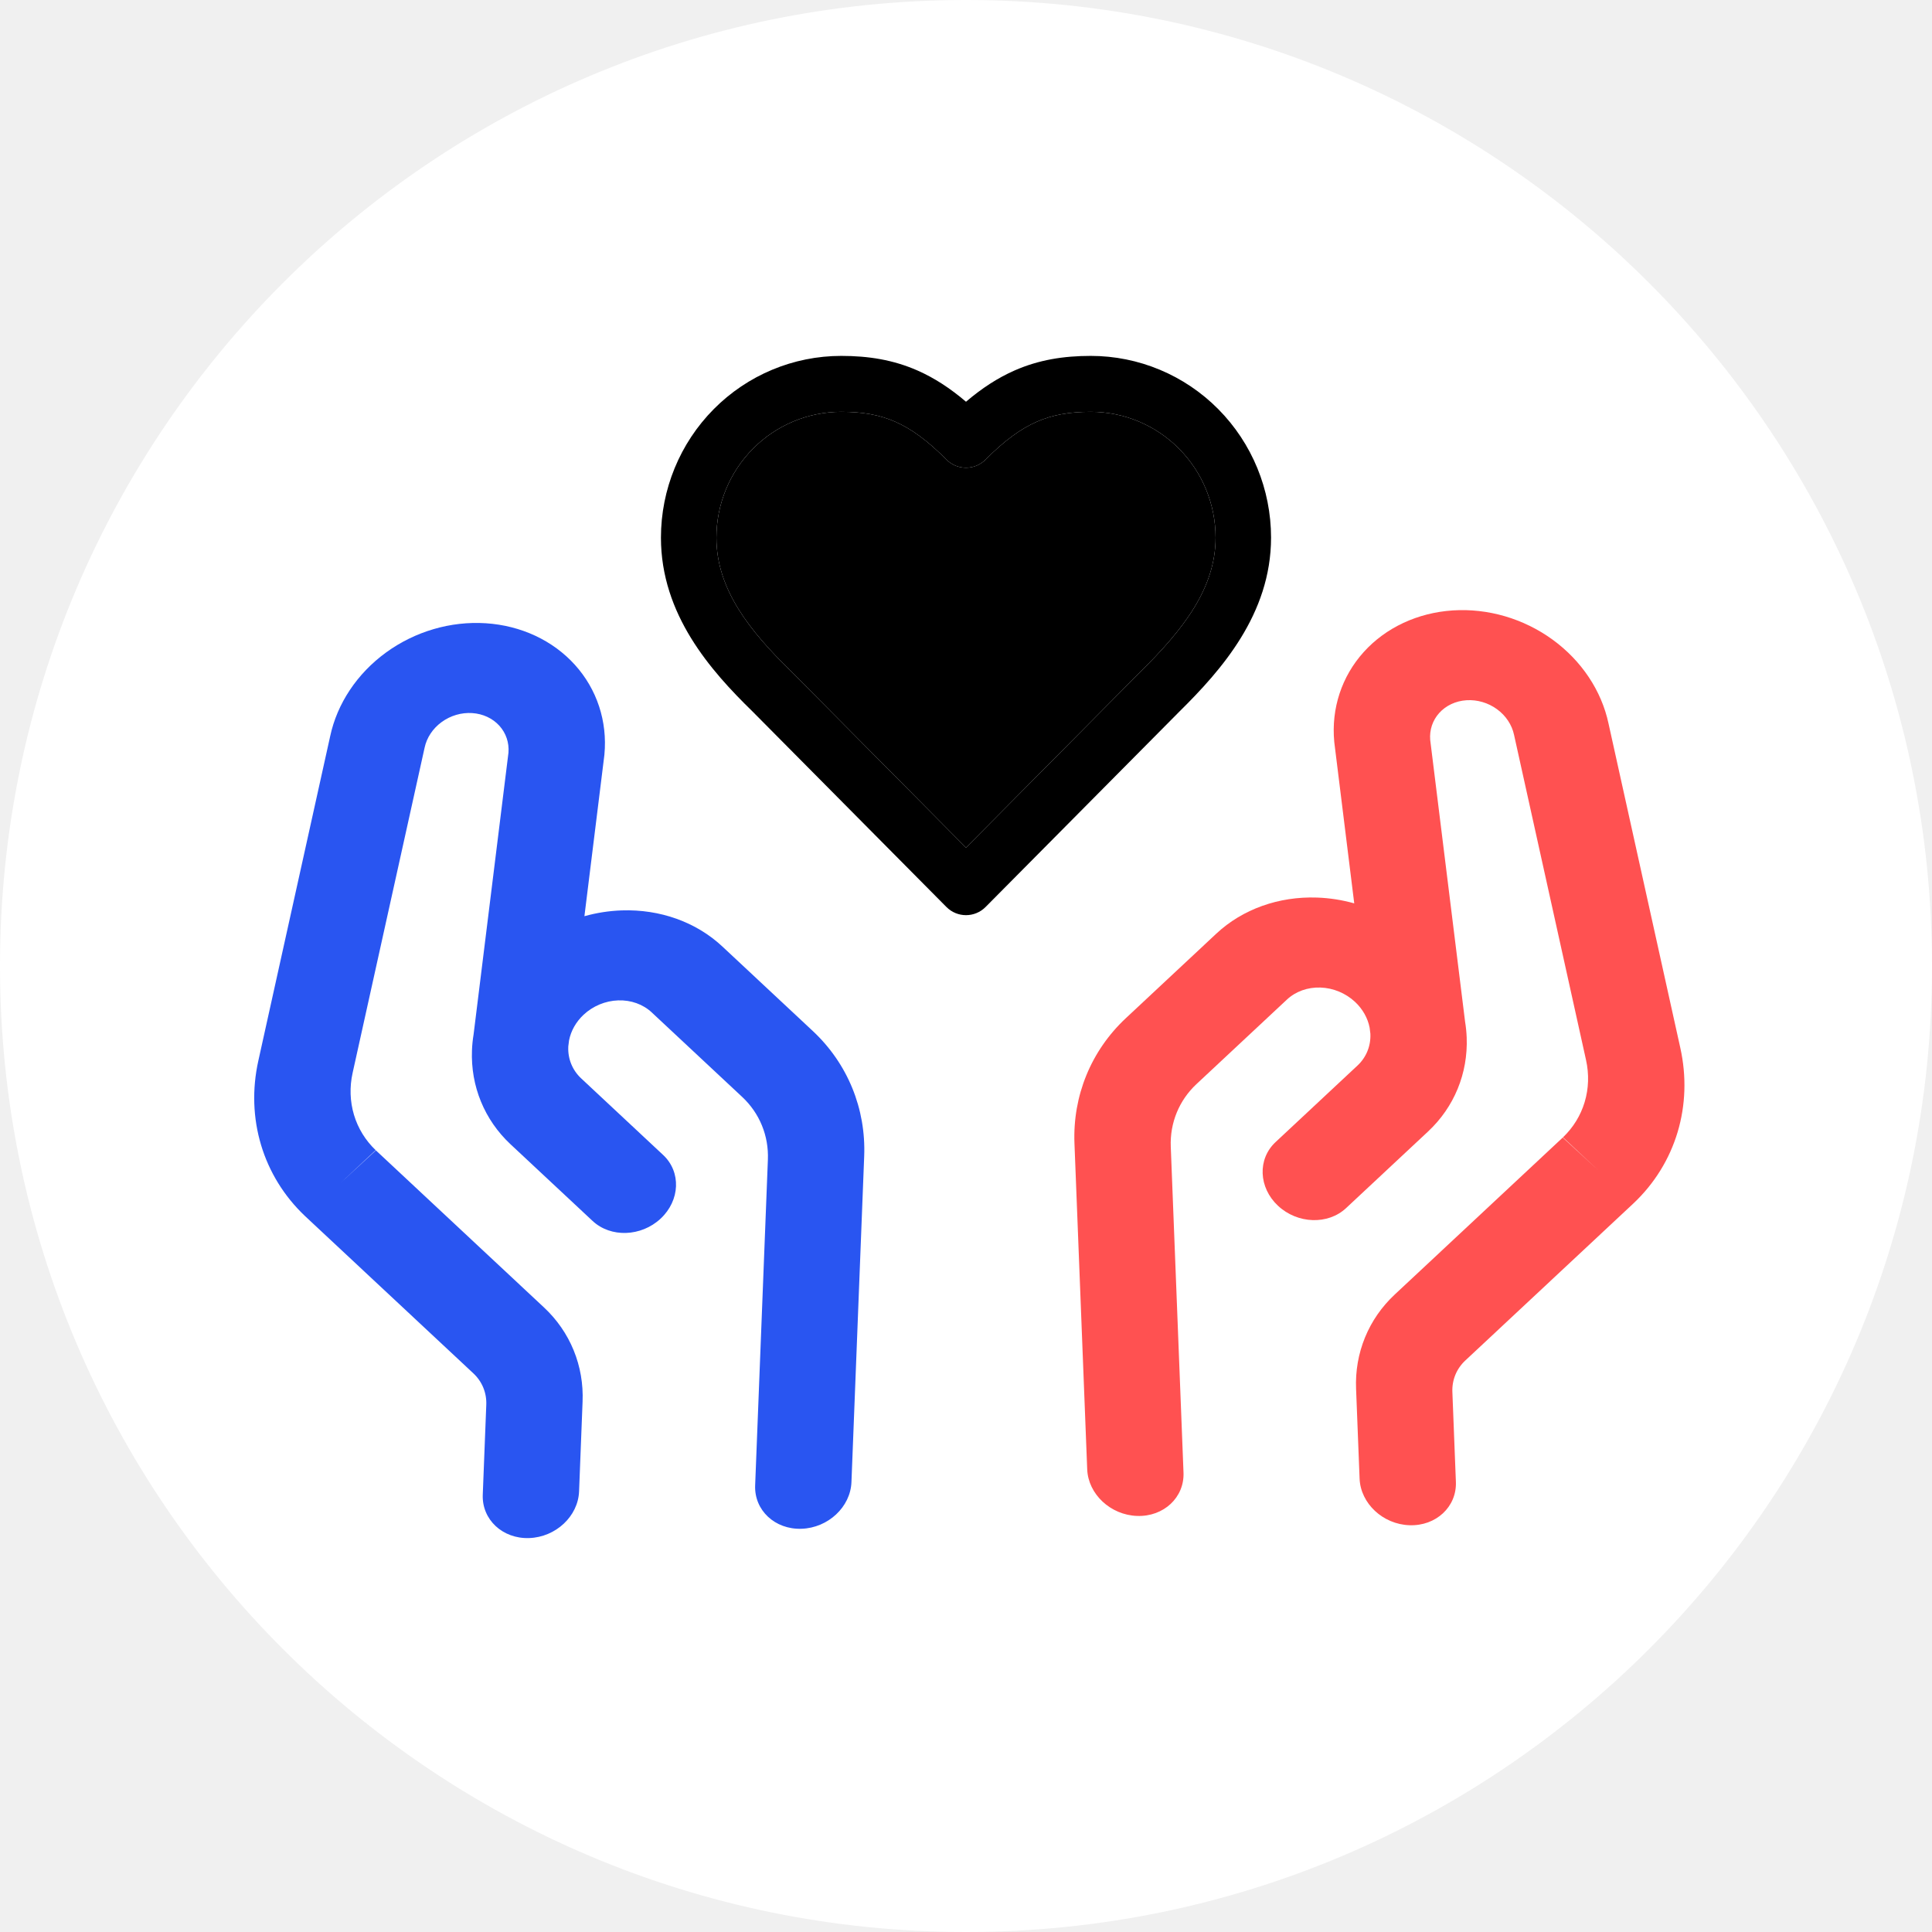
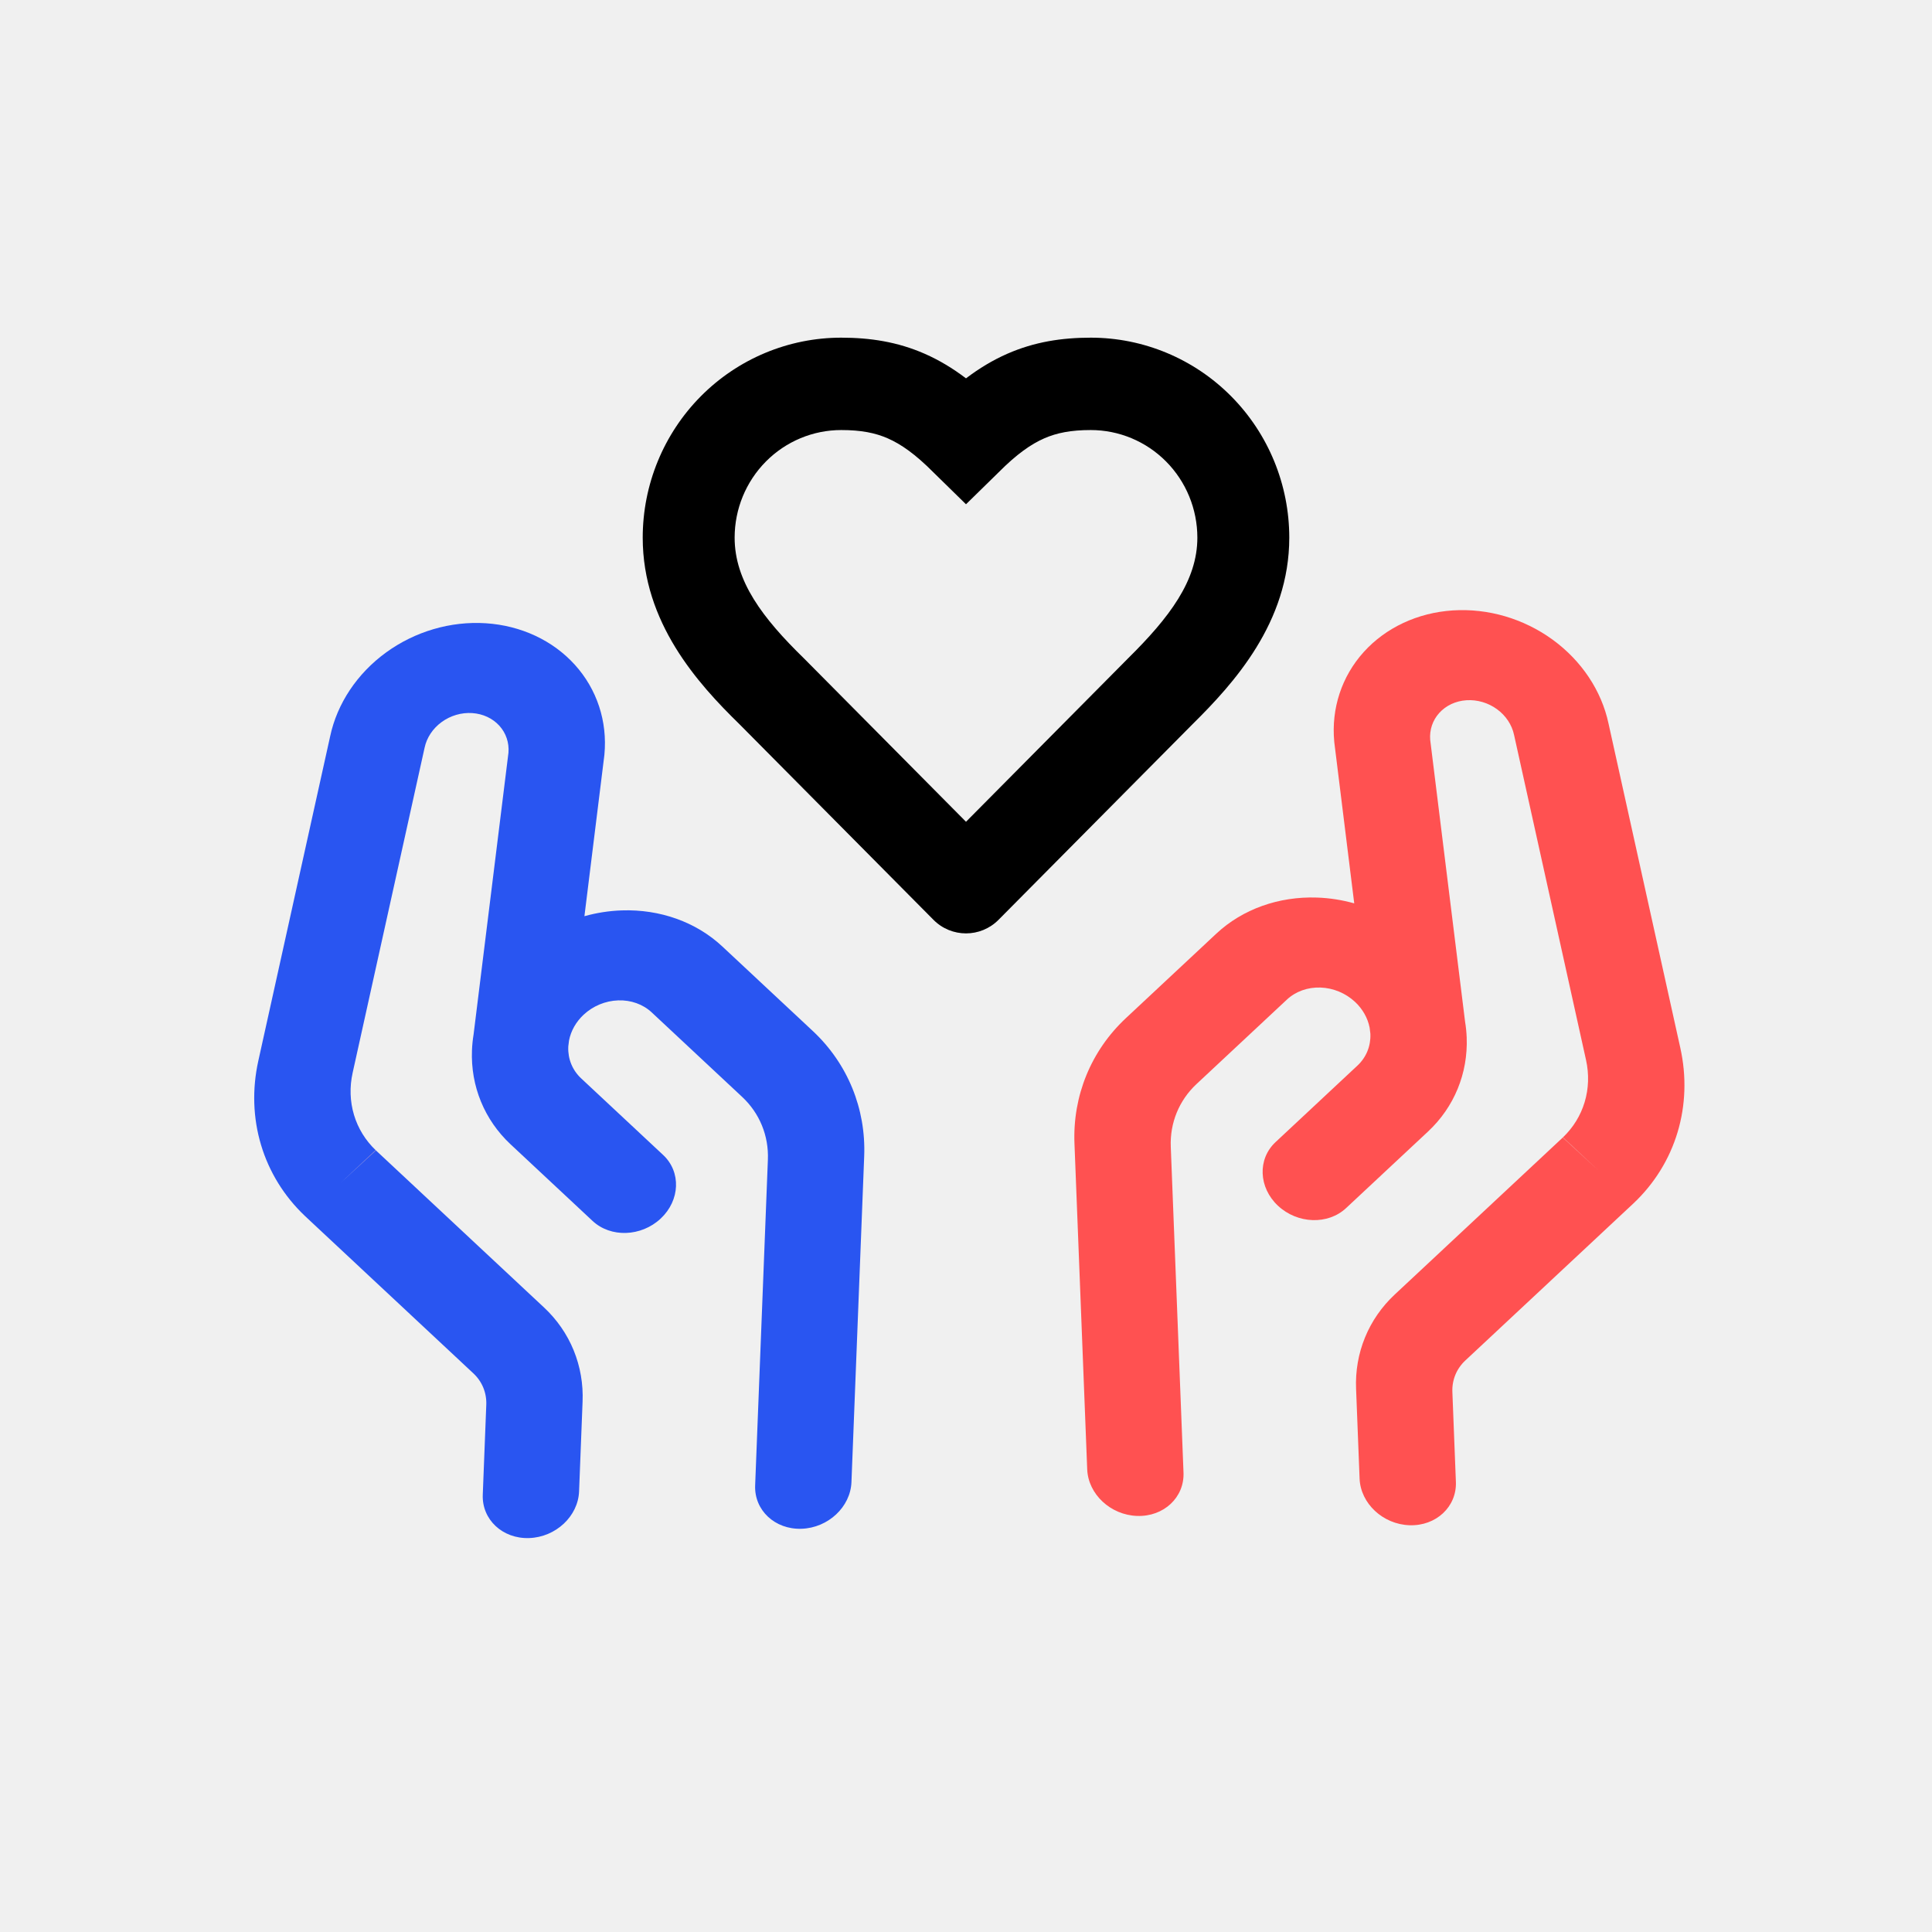
- <svg xmlns="http://www.w3.org/2000/svg" width="512" height="512" viewBox="0 0 512 512" fill="none">
-   <path d="M512 256C512 397.385 397.385 512 256 512C114.615 512 0 397.385 0 256C0 114.615 114.615 0 256 0C397.385 0 512 114.615 512 256Z" fill="white" />
-   <path fill-rule="evenodd" clip-rule="evenodd" d="M388.629 185.571C385.783 185.757 383.202 186.962 381.416 188.94C379.66 190.884 378.805 193.429 379.016 196.066L388.261 270.748C388.489 272.135 388.632 273.534 388.687 274.939C389.058 284.426 385.38 293.386 378.463 299.849L356.73 320.156C351.928 324.642 343.849 324.366 338.683 319.54C333.518 314.714 333.223 307.165 338.024 302.678L359.758 282.371C362.064 280.217 363.289 277.23 363.166 274.068C363.163 273.988 363.159 273.909 363.154 273.829C363.137 273.718 363.121 273.606 363.107 273.494L362.965 272.343C362.472 269.804 361.125 267.403 359.099 265.51C356.618 263.192 353.324 261.825 349.939 261.71C346.555 261.594 343.358 262.74 341.053 264.894L317.062 287.31C312.46 291.621 310.015 297.592 310.267 303.913L313.642 390.251C313.899 396.836 308.395 401.979 301.347 401.739C294.3 401.498 288.378 395.965 288.121 389.38L284.746 303.057C284.243 290.412 289.135 278.465 298.346 269.843L322.347 247.416C329.264 240.954 338.854 237.517 349.007 237.864C352.356 237.978 355.675 238.501 358.887 239.4L353.625 196.889C353.611 196.778 353.599 196.668 353.589 196.557C352.763 187.767 355.56 179.262 361.405 172.79C367.249 166.319 375.697 162.374 385.01 161.766C394.323 161.159 403.793 163.936 411.471 169.525C419.13 175.1 424.426 183.051 426.275 191.749L445.303 277.71C446.971 285.224 446.726 292.882 444.583 300.029C442.438 307.179 438.459 313.623 432.973 318.826L432.913 318.883L388.315 360.553C387.167 361.624 386.268 362.919 385.682 364.352C385.096 365.784 384.829 367.331 384.895 368.905L384.897 368.94L385.826 392.715C386.083 399.3 380.579 404.443 373.532 404.202C366.484 403.962 360.563 398.429 360.305 391.844L359.377 368.105L359.376 368.087C359.18 363.373 359.982 358.737 361.737 354.445C363.495 350.148 366.173 346.282 369.617 343.069L414.174 301.437L414.147 301.463L423.56 310.144L414.207 301.406L414.174 301.437C416.903 298.84 418.883 295.627 419.952 292.064C421.024 288.489 421.147 284.663 420.312 280.905L401.241 194.753C400.68 192.087 399.061 189.65 396.714 187.942C394.368 186.234 391.475 185.386 388.629 185.571Z" fill="#FF5151" />
-   <path fill-rule="evenodd" clip-rule="evenodd" d="M125.135 188.972C127.981 189.158 130.562 190.364 132.348 192.341C134.104 194.285 134.96 196.83 134.748 199.467L125.503 274.149C125.275 275.536 125.132 276.936 125.078 278.341C124.707 287.827 128.384 296.787 135.301 303.25L157.035 323.557C161.836 328.043 169.915 327.768 175.081 322.941C180.246 318.115 180.541 310.566 175.74 306.08L154.006 285.773C151.701 283.618 150.475 280.632 150.598 277.47C150.602 277.39 150.606 277.31 150.61 277.23C150.627 277.119 150.643 277.007 150.657 276.895L150.799 275.744C151.292 273.205 152.64 270.804 154.666 268.911C157.146 266.594 160.441 265.227 163.825 265.111C167.209 264.996 170.406 266.141 172.712 268.295L196.702 290.711C201.305 295.022 203.749 300.994 203.498 307.314L200.122 393.653C199.865 400.238 205.369 405.381 212.417 405.14C219.464 404.9 225.386 399.367 225.643 392.782L229.018 306.458C229.521 293.813 224.629 281.866 215.418 273.244L191.417 250.818C184.5 244.355 174.91 240.919 164.757 241.265C161.409 241.38 158.089 241.902 154.877 242.801L160.139 200.291C160.153 200.18 160.165 200.069 160.176 199.958C161.002 191.168 158.204 182.663 152.36 176.192C146.515 169.72 138.067 165.775 128.754 165.168C119.441 164.56 109.971 167.337 102.293 172.926C94.634 178.502 89.339 186.453 87.49 195.15L68.461 281.112C66.793 288.626 67.038 296.283 69.182 303.43C71.326 310.58 75.306 317.024 80.791 322.227L80.851 322.285L125.449 363.954C126.597 365.025 127.497 366.321 128.082 367.753C128.668 369.185 128.936 370.733 128.869 372.306L128.868 372.342L127.938 396.116C127.681 402.701 133.185 407.844 140.233 407.604C147.28 407.363 153.202 401.83 153.459 395.245L154.387 371.506L154.388 371.488C154.585 366.774 153.782 362.138 152.027 357.846C150.27 353.55 147.592 349.683 144.147 346.471L99.59 304.838L99.617 304.864L90.204 313.546L99.557 304.807L99.59 304.838C96.861 302.241 94.881 299.029 93.813 295.465C92.741 291.89 92.617 288.065 93.453 284.306L112.523 198.154C113.084 195.488 114.704 193.051 117.05 191.343C119.396 189.635 122.29 188.787 125.135 188.972Z" fill="#2955F1" />
-   <path fill-rule="evenodd" clip-rule="evenodd" d="M189.15 108.424C198.108 99.391 210.259 94.316 222.929 94.316C230.132 94.316 236.695 95.355 243.116 98.174C247.62 100.152 251.827 102.907 256 106.464C260.174 102.907 264.381 100.152 268.885 98.174C275.306 95.355 281.868 94.316 289.072 94.316C301.742 94.316 313.892 99.391 322.851 108.424C331.81 117.457 336.842 129.709 336.842 142.484C336.842 162.803 323.545 177.708 312.616 188.509L261.197 240.356C258.327 243.25 253.674 243.25 250.804 240.356L199.402 188.526C188.346 177.744 175.158 162.859 175.158 142.484C175.158 129.709 180.191 117.457 189.15 108.424ZM222.929 109.137C214.157 109.137 205.745 112.65 199.543 118.904C193.341 125.158 189.857 133.64 189.857 142.484C189.857 156.17 198.681 167.209 209.663 177.914L209.752 178.002L256 224.636L302.301 177.949C313.268 167.113 322.144 156.09 322.144 142.484C322.144 133.64 318.659 125.158 312.457 118.904C306.255 112.65 297.843 109.137 289.072 109.137C283.341 109.137 278.88 109.951 274.754 111.763C270.581 113.595 266.29 116.652 261.197 121.787C258.327 124.681 253.674 124.681 250.804 121.787C245.71 116.652 241.42 113.595 237.246 111.763C233.121 109.951 228.66 109.137 222.929 109.137Z" fill="black" />
-   <path d="M199.543 118.904C205.745 112.65 214.157 109.137 222.929 109.137C228.66 109.137 233.121 109.951 237.246 111.763C241.42 113.595 245.71 116.652 250.804 121.787C253.674 124.681 258.327 124.681 261.197 121.787C266.29 116.652 270.581 113.595 274.754 111.763C278.88 109.951 283.341 109.137 289.072 109.137C297.843 109.137 306.255 112.65 312.457 118.904C318.659 125.158 322.144 133.64 322.144 142.484C322.144 156.09 313.268 167.113 302.301 177.949L256 224.636L209.752 178.002L209.663 177.914C198.681 167.209 189.857 156.17 189.857 142.484C189.857 133.64 193.341 125.158 199.543 118.904Z" fill="black" />
+ <svg xmlns="http://www.w3.org/2000/svg" width="318" height="318" viewBox="0 0 318 318" fill="none">
+   <path fill-rule="evenodd" clip-rule="evenodd" d="M56.025 194.741L61.872 189.349L61.855 189.333L61.834 189.314L56.025 194.741ZM257.241 187.22L257.224 187.237L263.071 192.629L257.262 187.201L257.241 187.22Z" fill="#FF5151" />
+   <path d="M77.721 117.37C79.488 117.485 81.091 118.234 82.201 119.462C83.291 120.669 83.823 122.25 83.691 123.888L77.949 170.272C77.808 171.134 77.719 172.003 77.685 172.876C77.454 178.768 79.739 184.333 84.035 188.347L97.533 200.959C100.515 203.746 105.533 203.574 108.742 200.577C111.95 197.579 112.133 192.891 109.151 190.104L95.652 177.492C94.22 176.154 93.459 174.299 93.536 172.335C93.537 172.312 93.538 172.289 93.539 172.267C93.54 172.24 93.541 172.213 93.543 172.186C93.554 172.117 93.563 172.048 93.572 171.978L93.66 171.263C93.967 169.686 94.803 168.195 96.062 167.019C97.602 165.58 99.649 164.731 101.751 164.659C103.853 164.587 105.838 165.298 107.27 166.637L122.17 180.559C125.029 183.236 126.547 186.945 126.391 190.871L124.295 244.495C124.135 248.585 127.554 251.779 131.931 251.63C136.308 251.481 139.986 248.044 140.146 243.954L142.242 190.339C142.554 182.486 139.516 175.066 133.795 169.71L118.888 155.781C114.592 151.767 108.636 149.633 102.33 149.848C100.25 149.919 98.188 150.244 96.193 150.802L99.462 124.399C99.47 124.33 99.478 124.262 99.484 124.193C99.997 118.734 98.26 113.451 94.63 109.432C90.999 105.412 85.752 102.962 79.968 102.585C74.184 102.207 68.302 103.932 63.533 107.403C58.777 110.866 55.488 115.804 54.339 121.207L42.521 174.597C41.485 179.264 41.637 184.019 42.968 188.459C44.3 192.9 46.772 196.902 50.179 200.133L50.216 200.169L77.915 226.05C78.629 226.715 79.187 227.519 79.551 228.409C79.915 229.299 80.081 230.26 80.04 231.237L80.039 231.259L79.462 246.025C79.302 250.115 82.721 253.31 87.098 253.16C91.475 253.011 95.153 249.574 95.313 245.484L95.889 230.74L95.889 230.729C96.012 227.801 95.513 224.922 94.423 222.256C93.332 219.587 91.668 217.186 89.529 215.191L61.872 189.349L56.025 194.741L61.834 189.314L61.855 189.333C60.16 187.72 58.93 185.725 58.267 183.512C57.601 181.291 57.524 178.915 58.043 176.581L69.887 123.072C70.236 121.417 71.242 119.903 72.699 118.842C74.156 117.781 75.953 117.254 77.721 117.37Z" fill="#2955F1" />
+   <path d="M236.895 117.349C238.004 116.121 239.608 115.372 241.375 115.257C243.142 115.142 244.94 115.669 246.397 116.729C247.854 117.79 248.86 119.304 249.208 120.96L261.053 174.468C261.572 176.803 261.495 179.179 260.829 181.399C260.166 183.612 258.936 185.607 257.241 187.22L257.262 187.201L263.071 192.629L257.224 187.237L229.567 213.078C227.428 215.074 225.764 217.475 224.673 220.144C223.582 222.809 223.084 225.689 223.206 228.617L223.207 228.628L223.783 243.372C223.943 247.462 227.621 250.898 231.998 251.048C236.375 251.197 239.794 248.003 239.634 243.913L239.057 229.146L239.056 229.124C239.015 228.147 239.181 227.186 239.545 226.296C239.908 225.407 240.467 224.602 241.18 223.937L268.88 198.056L268.917 198.021C272.324 194.789 274.796 190.787 276.128 186.346C277.459 181.907 277.611 177.151 276.575 172.484L264.757 119.094C263.608 113.692 260.319 108.754 255.562 105.291C250.793 101.819 244.912 100.095 239.128 100.472C233.343 100.849 228.096 103.3 224.466 107.319C220.836 111.338 219.099 116.621 219.612 122.08C219.618 122.149 219.626 122.218 219.634 122.287L222.902 148.69C220.907 148.131 218.846 147.807 216.766 147.736C210.46 147.521 204.504 149.655 200.208 153.669L185.301 167.598C179.58 172.953 176.542 180.373 176.854 188.227L178.95 241.842C179.11 245.932 182.788 249.368 187.165 249.517C191.542 249.667 194.961 246.473 194.801 242.383L192.705 188.758C192.549 184.833 194.067 181.124 196.925 178.446L211.826 164.524C213.258 163.186 215.243 162.475 217.345 162.546C219.447 162.618 221.493 163.467 223.034 164.907C224.292 166.082 225.129 167.573 225.435 169.15L225.524 169.865C225.532 169.935 225.542 170.004 225.553 170.074C225.554 170.103 225.556 170.133 225.557 170.163L225.56 170.222C225.637 172.186 224.875 174.041 223.443 175.379L209.945 187.992C206.963 190.778 207.146 195.467 210.354 198.464C213.562 201.462 218.58 201.633 221.562 198.847L235.061 186.234C239.357 182.22 241.641 176.655 241.411 170.763C241.377 169.891 241.288 169.021 241.146 168.16L235.405 121.775C235.273 120.137 235.805 118.557 236.895 117.349Z" fill="#FF5151" />
+   <path fill-rule="evenodd" clip-rule="evenodd" d="M138.459 55.579C129.786 55.579 121.474 59.053 115.349 65.229C109.225 71.404 105.789 79.774 105.789 88.496C105.789 102.486 114.846 112.503 121.734 119.223L153.642 151.396C156.598 154.377 161.401 154.377 164.357 151.396L196.282 119.205C203.069 112.496 212.21 102.459 212.21 88.496C212.21 79.774 208.774 71.404 202.65 65.229C196.525 59.053 188.213 55.579 179.54 55.579C174.763 55.579 170.255 56.271 165.796 58.229C163.405 59.279 161.165 60.633 159 62.274C156.834 60.633 154.595 59.279 152.203 58.229C147.745 56.271 143.236 55.579 138.459 55.579ZM126.065 75.963C129.356 72.644 133.815 70.784 138.459 70.784C141.715 70.784 144.054 71.243 146.145 72.162C148.287 73.102 150.648 74.736 153.642 77.754C153.695 77.808 153.749 77.861 153.804 77.913L159 83L164.195 77.913C164.25 77.861 164.304 77.808 164.357 77.754C167.351 74.736 169.713 73.102 171.854 72.162C173.946 71.243 176.284 70.784 179.54 70.784C184.184 70.784 188.643 72.644 191.935 75.963C195.227 79.283 197.081 83.791 197.081 88.496C197.081 95.593 192.465 101.654 185.648 108.389L185.627 108.411L159 135.26L132.405 108.444L132.387 108.426L132.332 108.371L132.314 108.353C125.512 101.723 120.918 95.646 120.918 88.496C120.918 83.791 122.772 79.283 126.065 75.963Z" fill="black" />
</svg>
